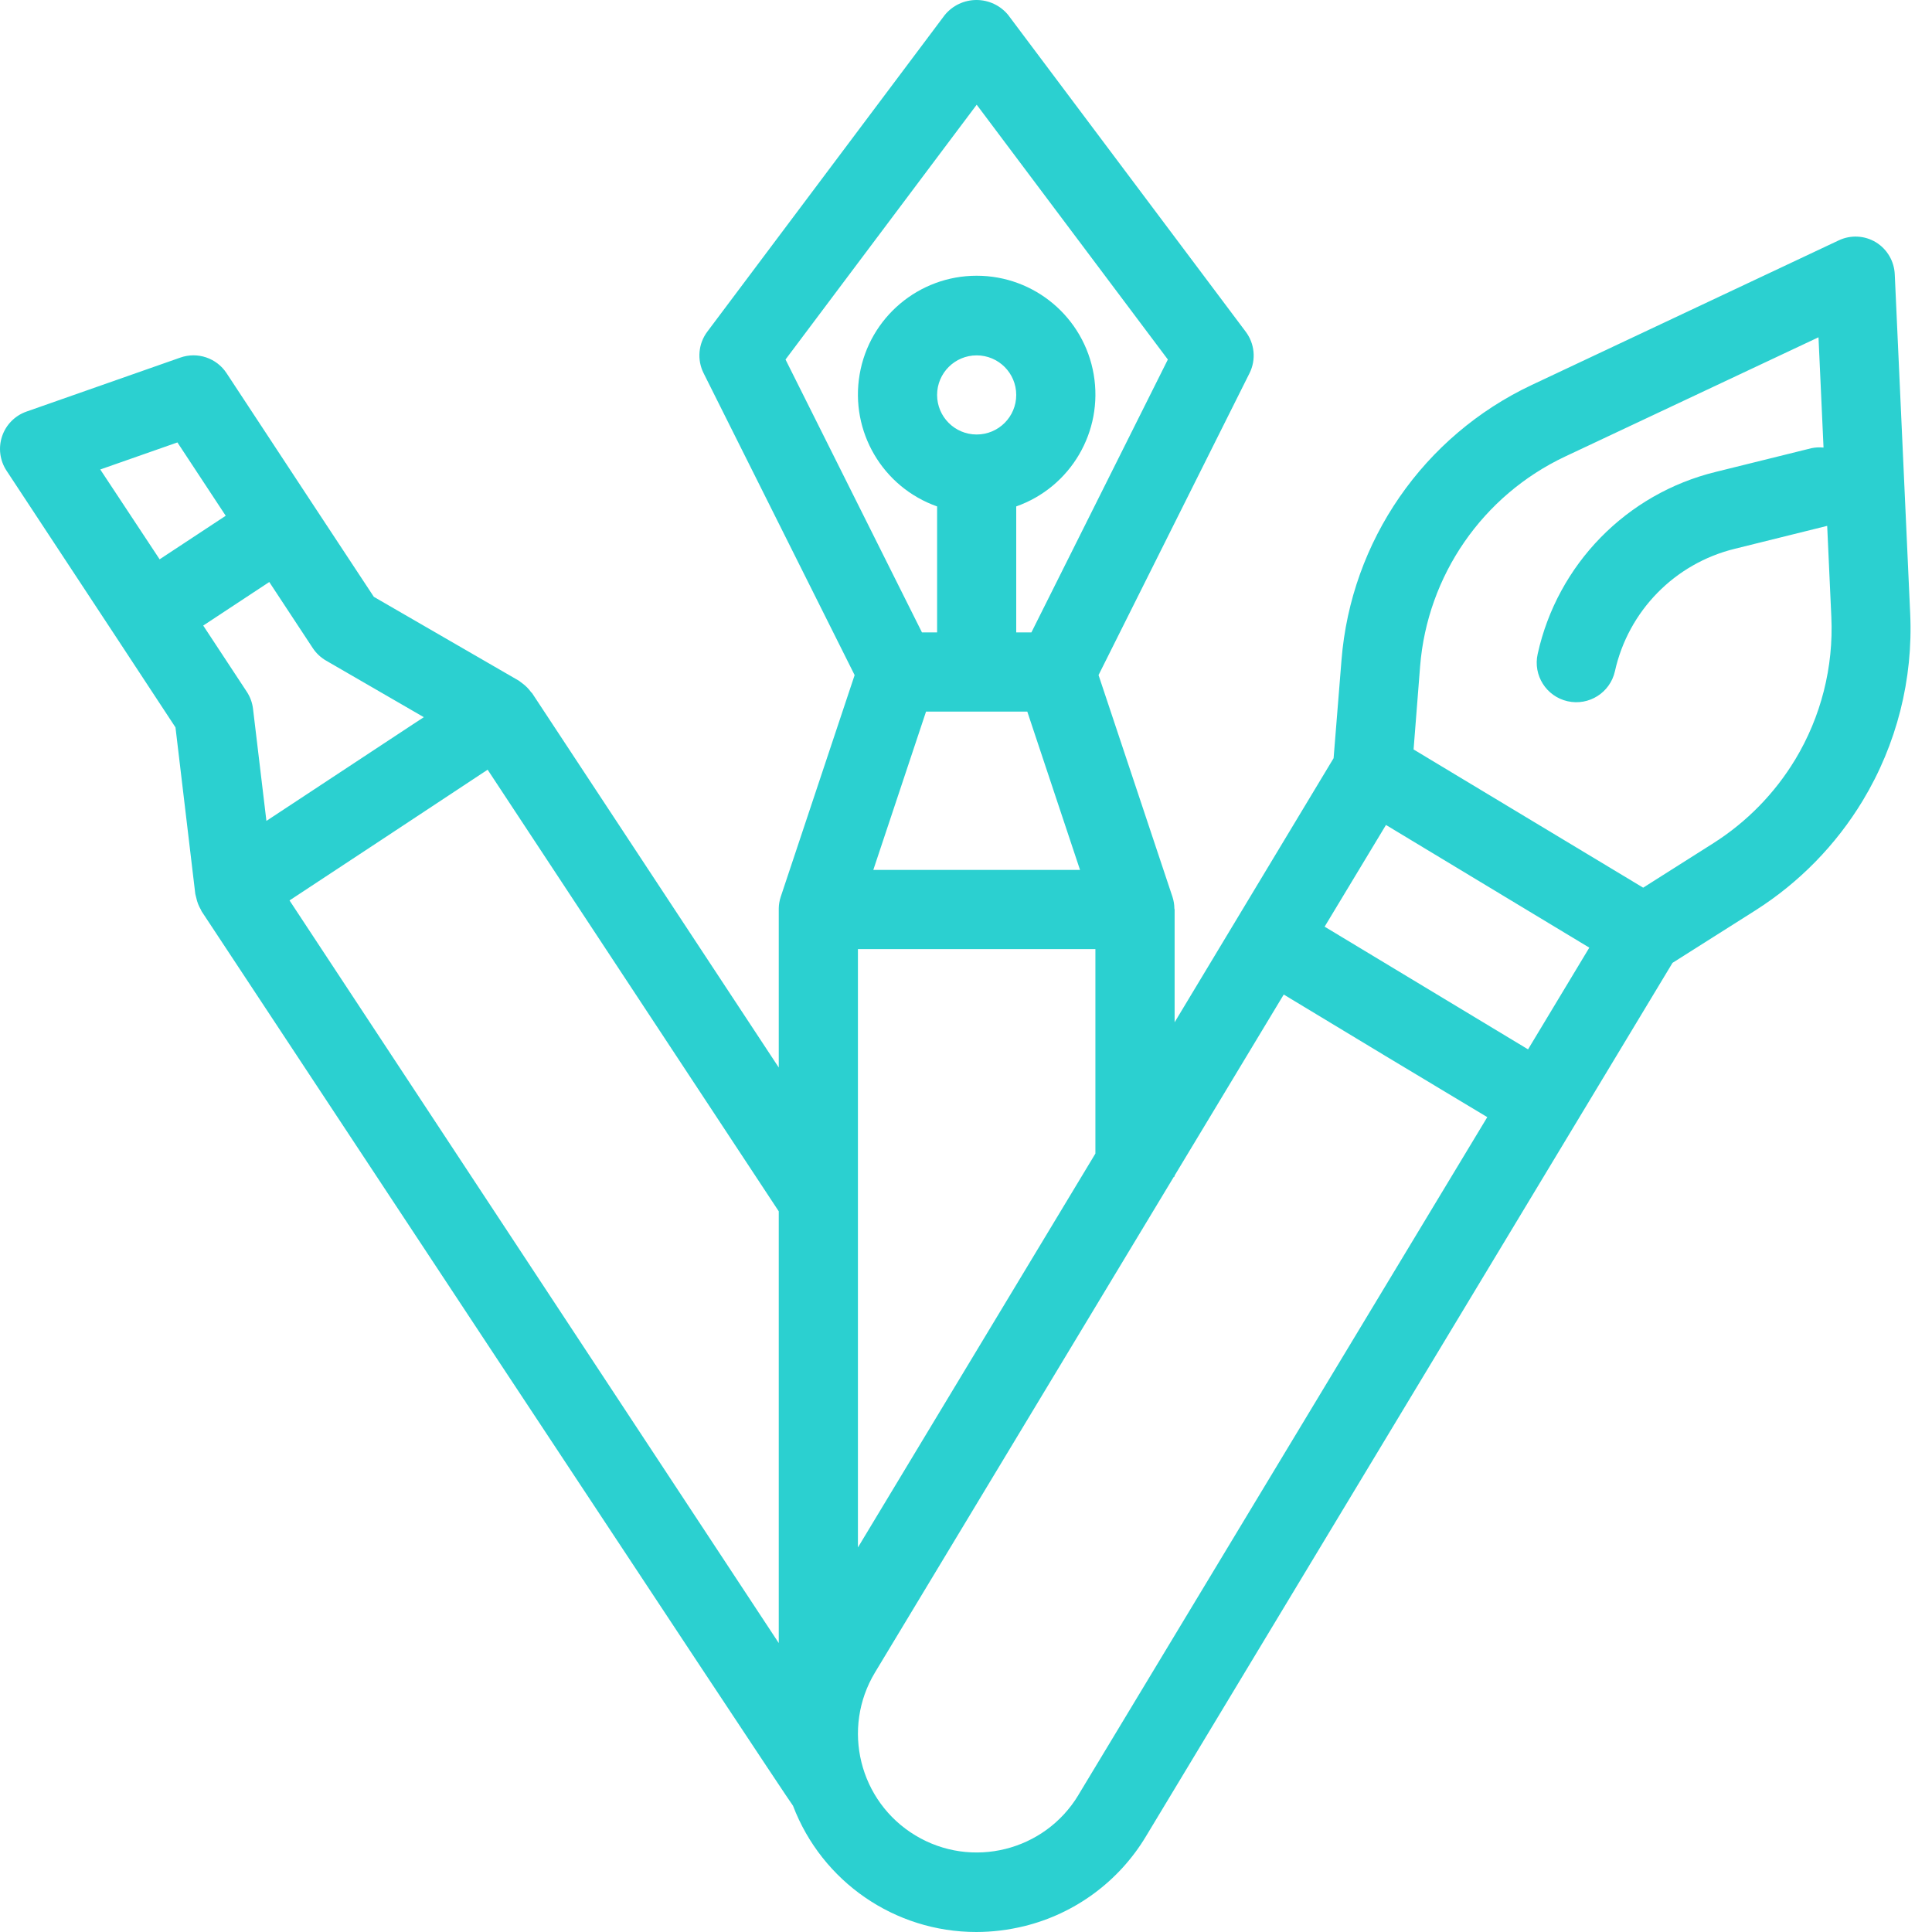
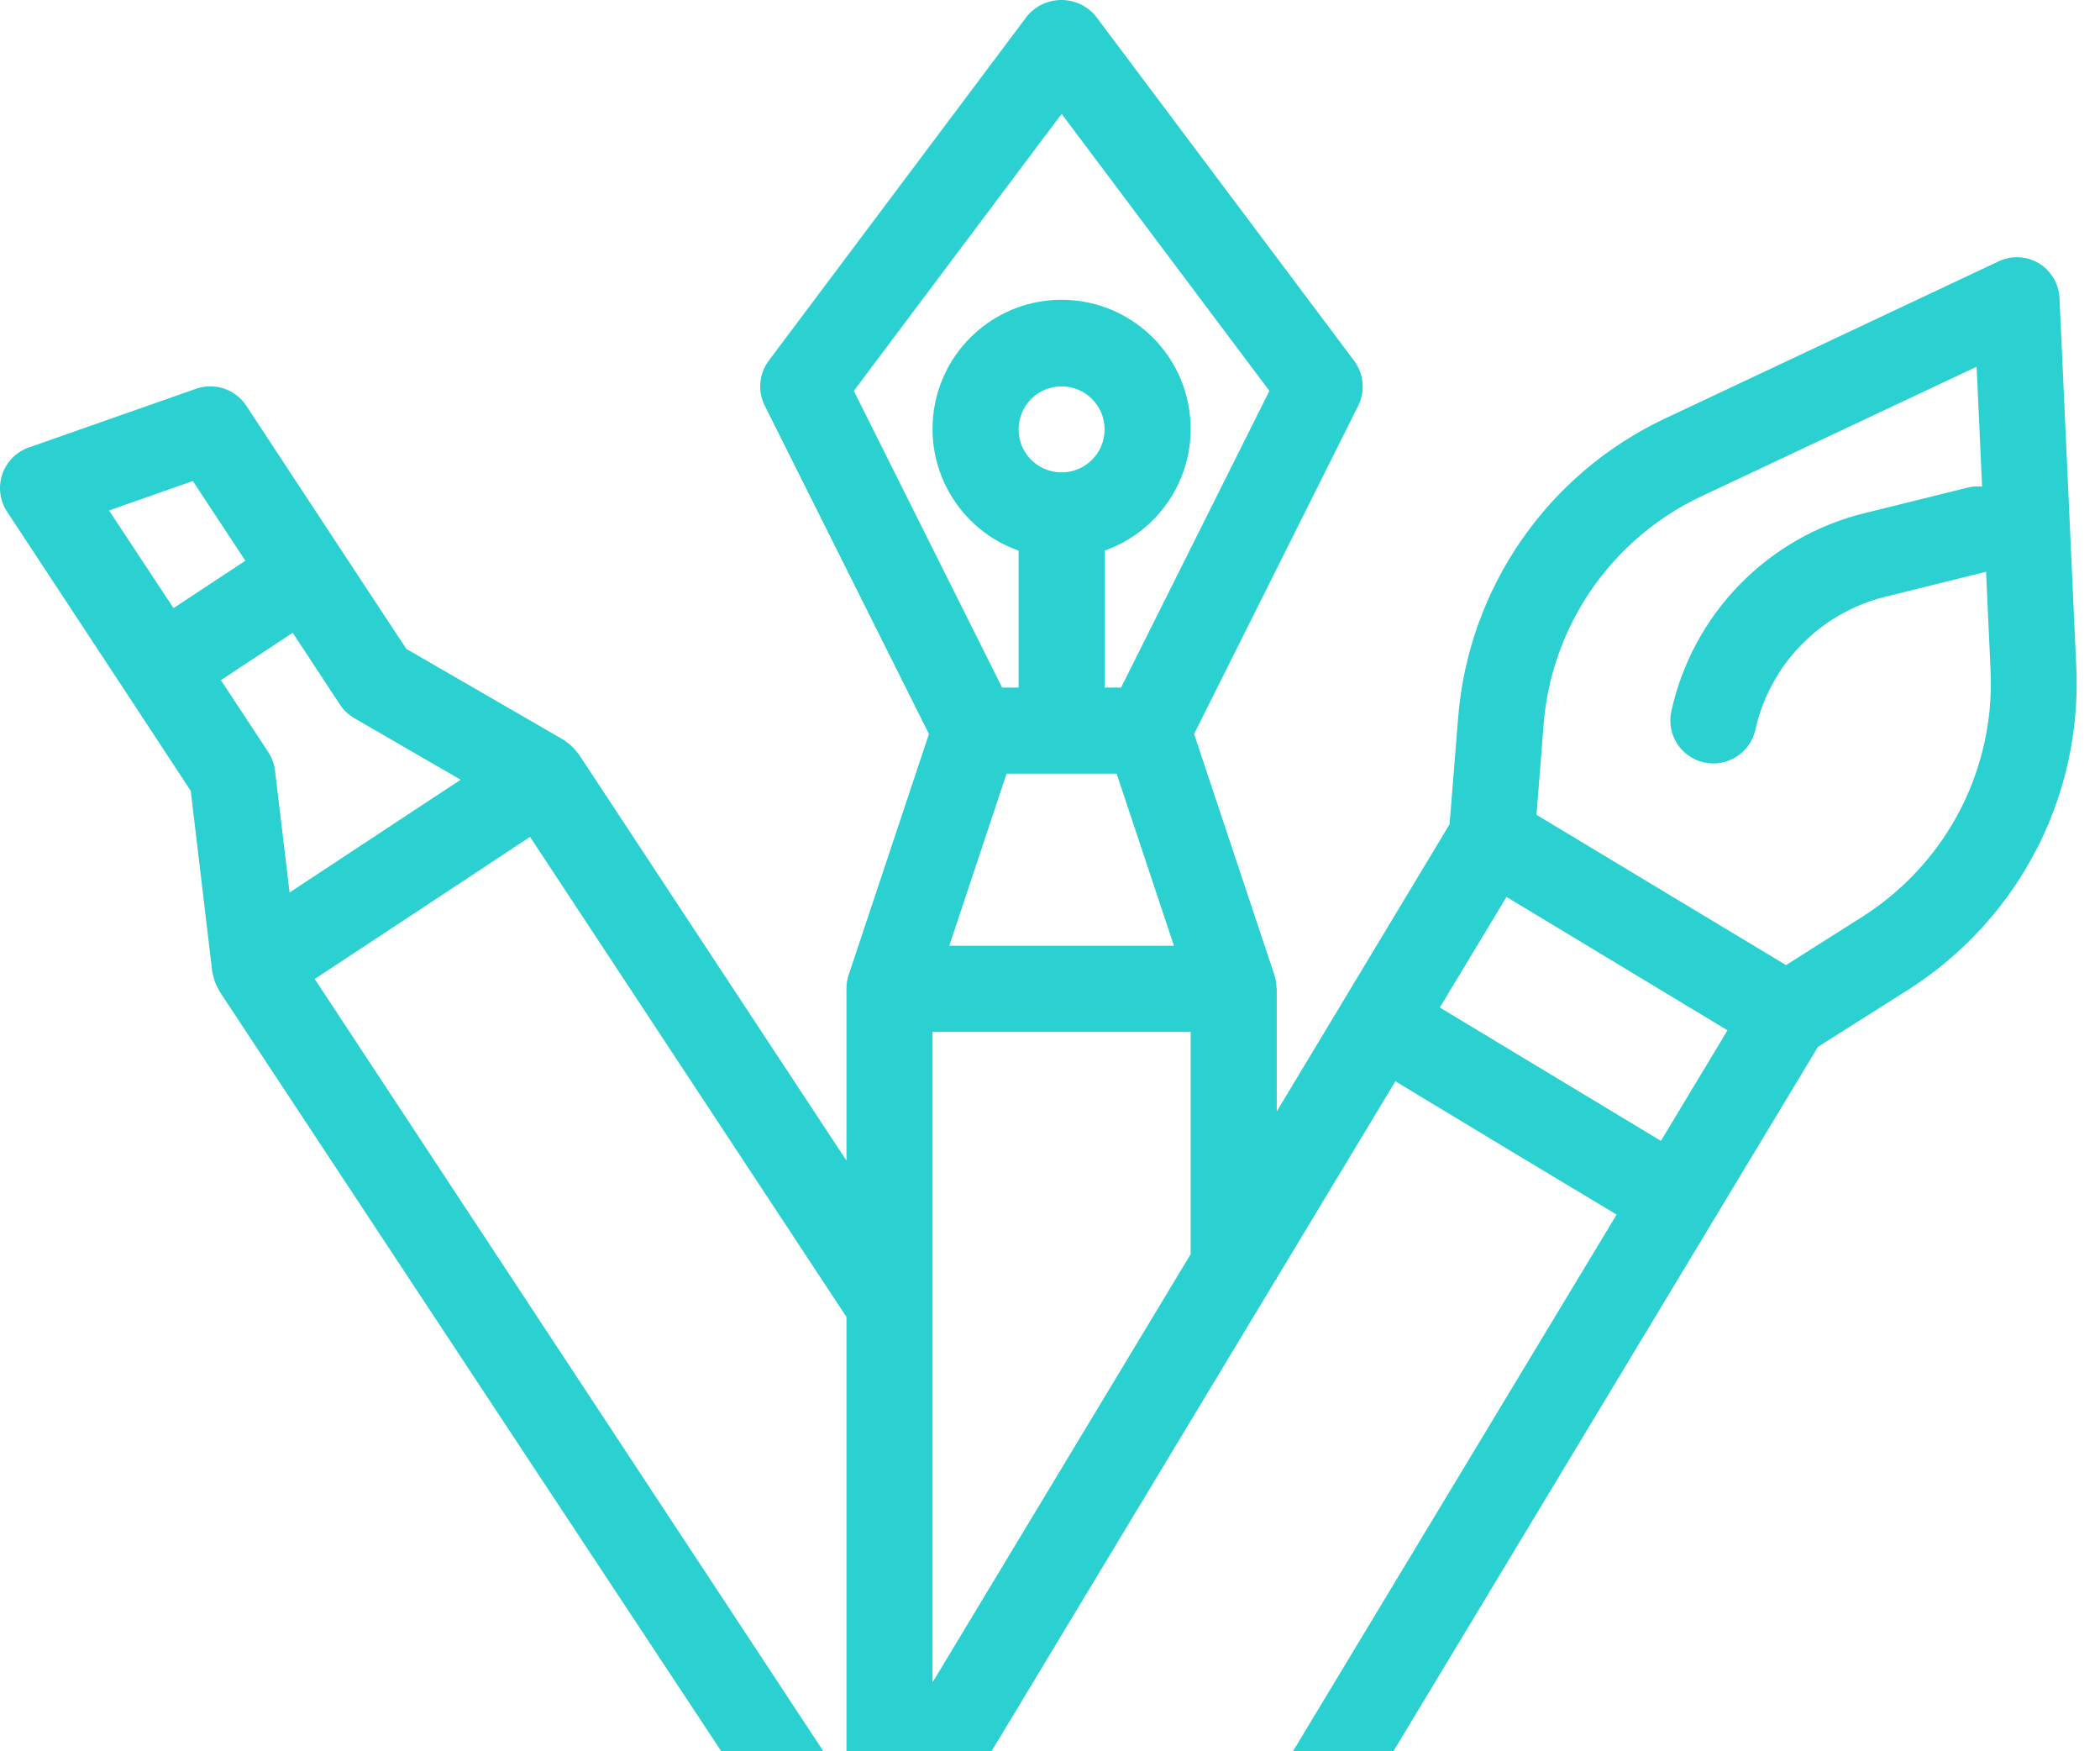
- <svg xmlns="http://www.w3.org/2000/svg" width="48" height="48">
+ <svg xmlns="http://www.w3.org/2000/svg" width="48" height="40">
  <path fill="#2BD0D0" d="M46.608 6.02a.975.975 0 00-.927-.047l-7.624 3.591a8.283 8.283 0 00-4.728 6.837l-.196 2.436-3.95 6.561v-2.801c0-.01-.006-.017-.006-.027a.974.974 0 00-.046-.284l-1.838-5.514 3.753-7.504a.984.984 0 00-.099-1.03l-5.9-7.867a1.019 1.019 0 00-1.573 0L17.573 8.24a.984.984 0 00-.093 1.03l3.753 7.503-1.838 5.514a.974.974 0 00-.047.284v3.951l-6.127-9.299c-.007-.01-.02-.017-.026-.026a.995.995 0 00-.211-.215c-.02-.013-.036-.03-.056-.042-.02-.013-.022-.02-.035-.027l-3.605-2.085-1.497-2.271L5.628 9.27a.983.983 0 00-1.147-.386L.654 10.227a.983.983 0 00-.491 1.468l2.705 4.107 1.492 2.27.492 4.137a.36.36 0 00.01.04c.004.02.009.041.015.061a.973.973 0 00.116.295c.007.01.007.023.014.033.007.01 14.624 22.165 14.695 22.225A4.87 4.87 0 0024.255 48c.4 0 .8-.05 1.19-.145a4.886 4.886 0 003.028-2.235l13.08-21.698 2.065-1.307a8.343 8.343 0 002.66-2.721 8.259 8.259 0 001.18-4.651l-.383-8.42a.984.984 0 00-.467-.803zm-7.122 17.524l-1.522 2.527-5.054-3.048 1.524-2.527 5.052 3.048zM21.315 38.446V23.58h5.9v5.08l-5.9 9.786zm1.693-20.766h2.515l1.31 3.933h-5.136l1.31-3.933zm1.257-6.885a.983.983 0 110-1.966.983.983 0 010 1.966zm0-8.194l4.75 6.331-3.39 6.78h-.377v-3.13a2.95 2.95 0 10-1.966 0v3.13h-.376l-3.39-6.78 4.75-6.331zM10.53 17.818l-.29.19-3.621 2.387-.333-2.787a.982.982 0 00-.156-.424l-1.081-1.642L6.69 14.46l1.081 1.642a.988.988 0 00.329.31l2.429 1.406zm-6.122-6.826l1.2 1.822-1.642 1.082-1.475-2.232 1.917-.672zm5.249 9.755l2.458-1.624 7.233 10.972v10.726L7.193 22.371l2.464-1.624zm17.135 23.851a2.95 2.95 0 11-5.052-3.048l7.425-12.315h.017v-.027l2.712-4.499 2.527 1.526 2.53 1.52-10.16 16.843zm17.807-25.724a6.353 6.353 0 01-2.028 2.073l-1.747 1.107-2.852-1.717-2.852-1.717.162-2.065a6.318 6.318 0 013.604-5.213L45.18 8.38l.125 2.74a.973.973 0 00-.295.014l-2.382.59a5.986 5.986 0 00-4.425 4.524.983.983 0 001.919.43 4.032 4.032 0 012.977-3.043l2.297-.57.103 2.262a6.304 6.304 0 01-.9 3.548z" />
</svg>
